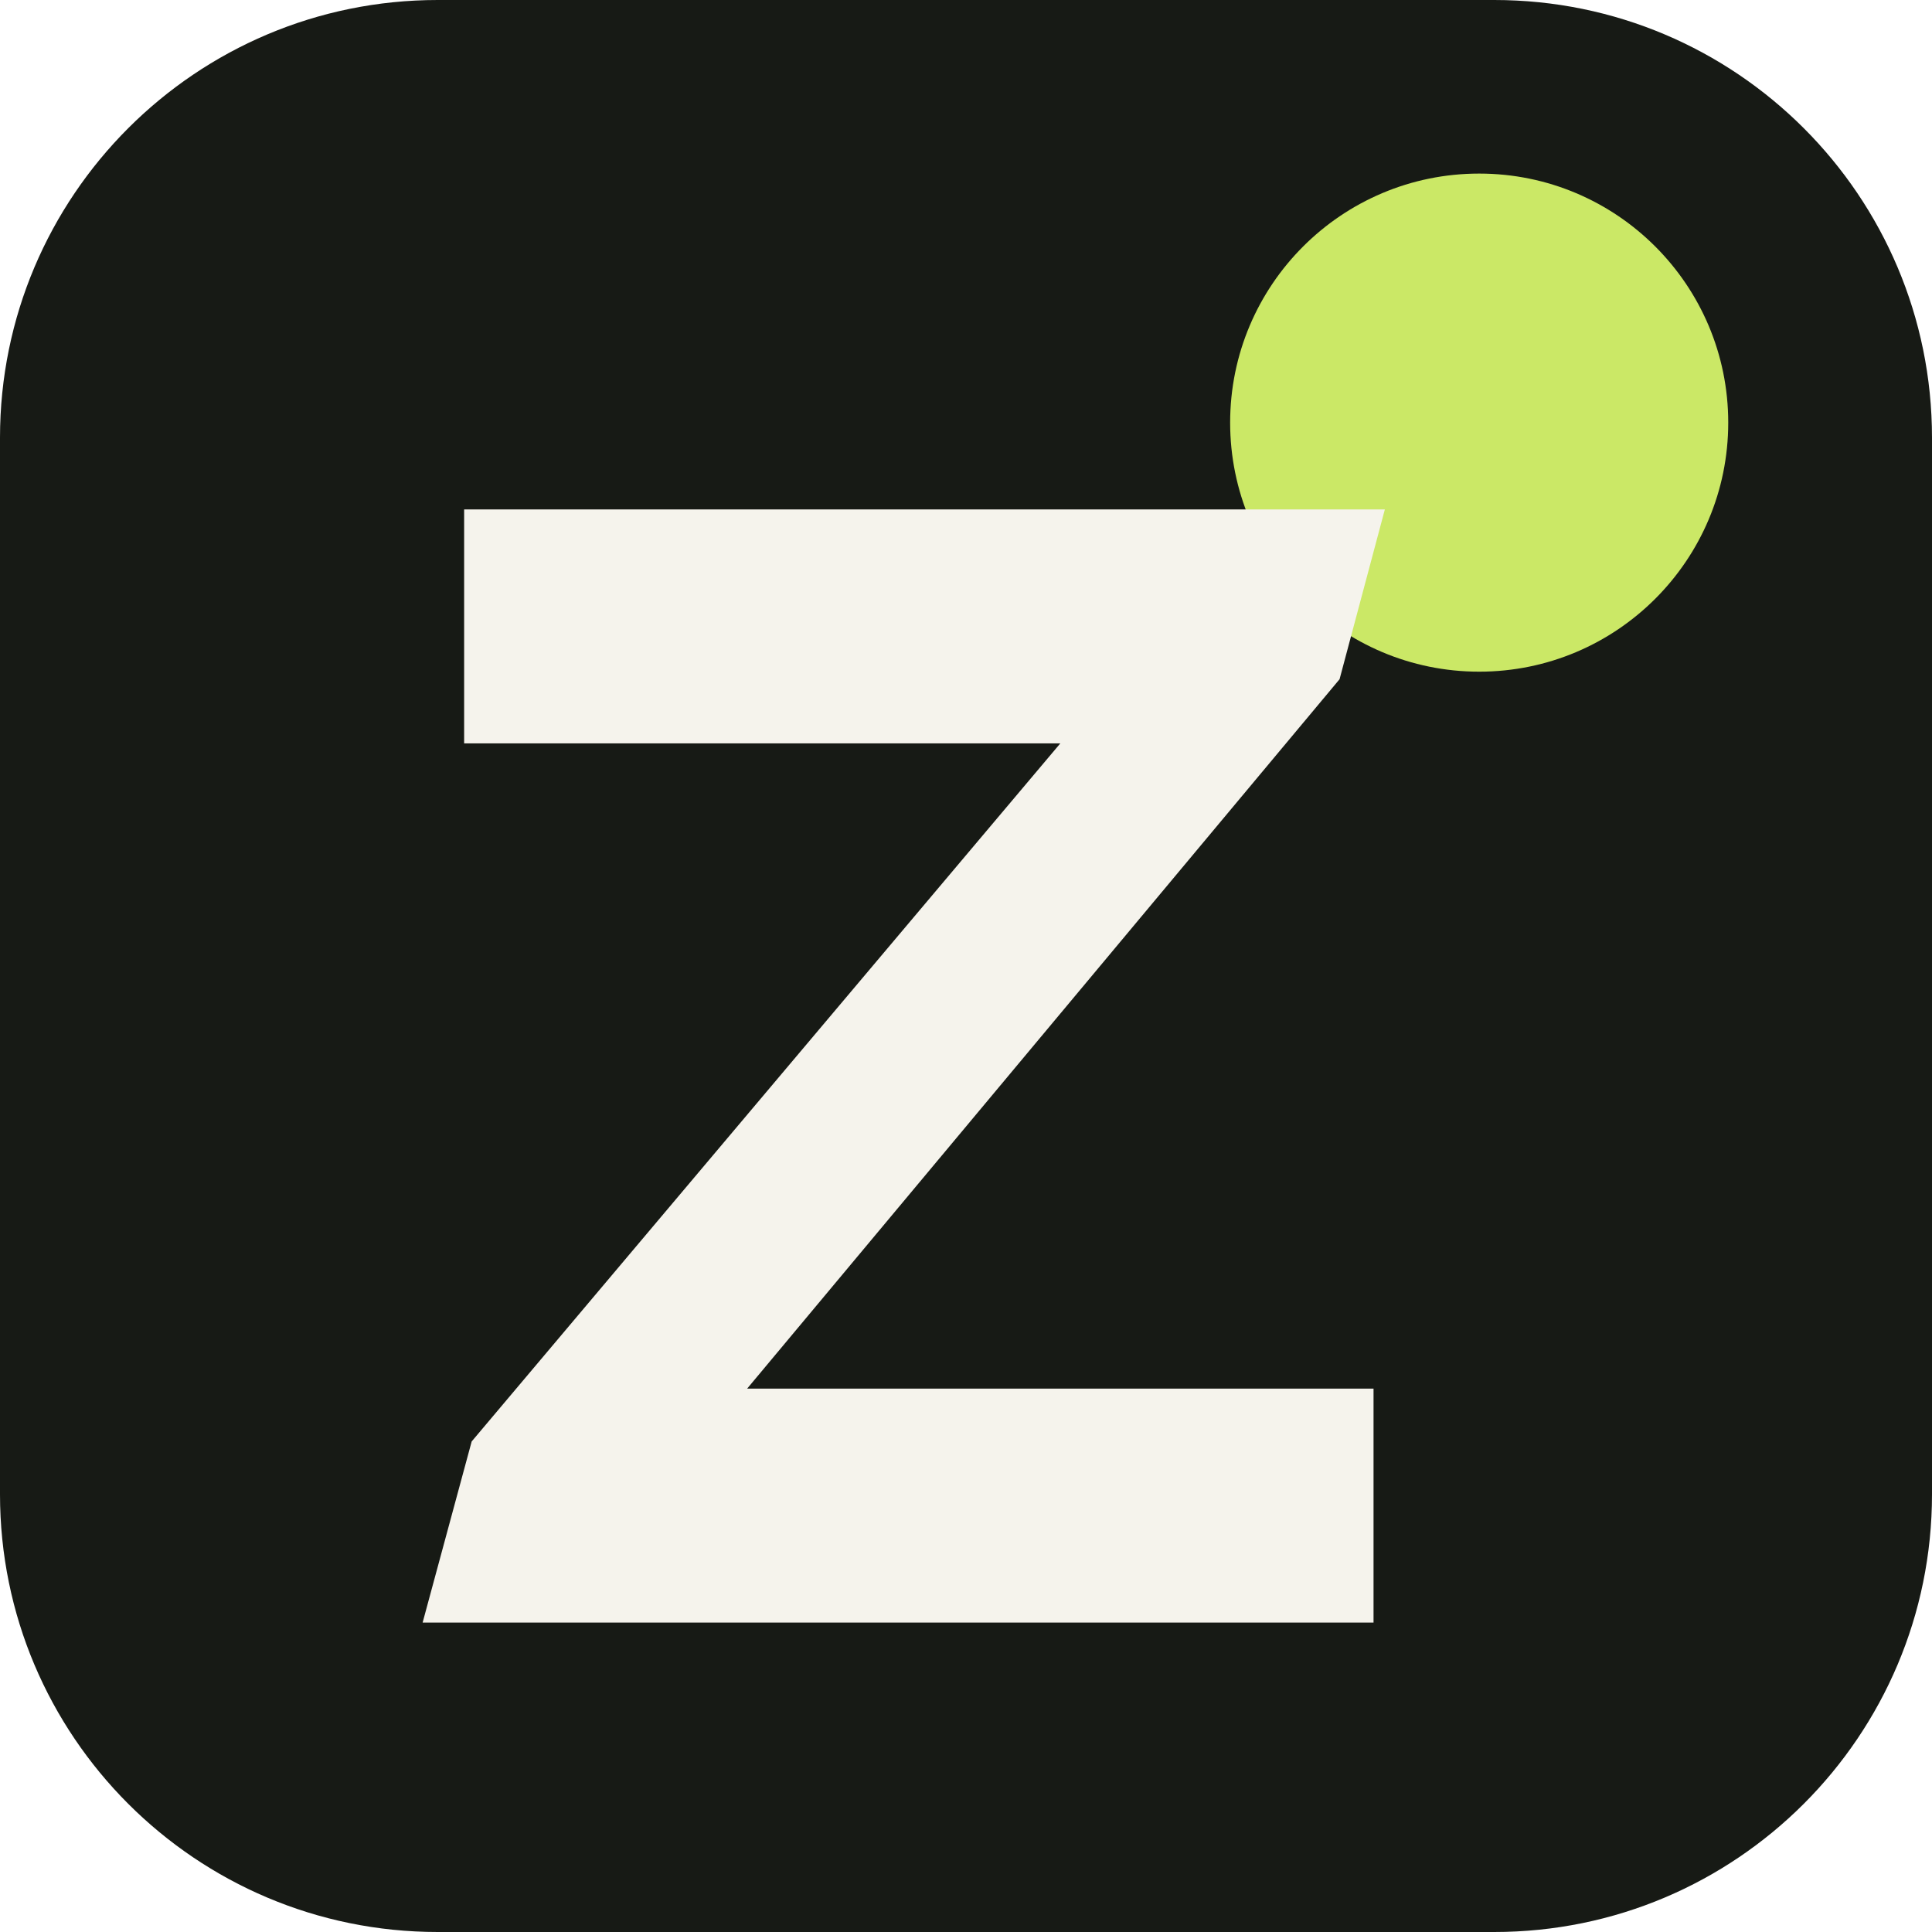
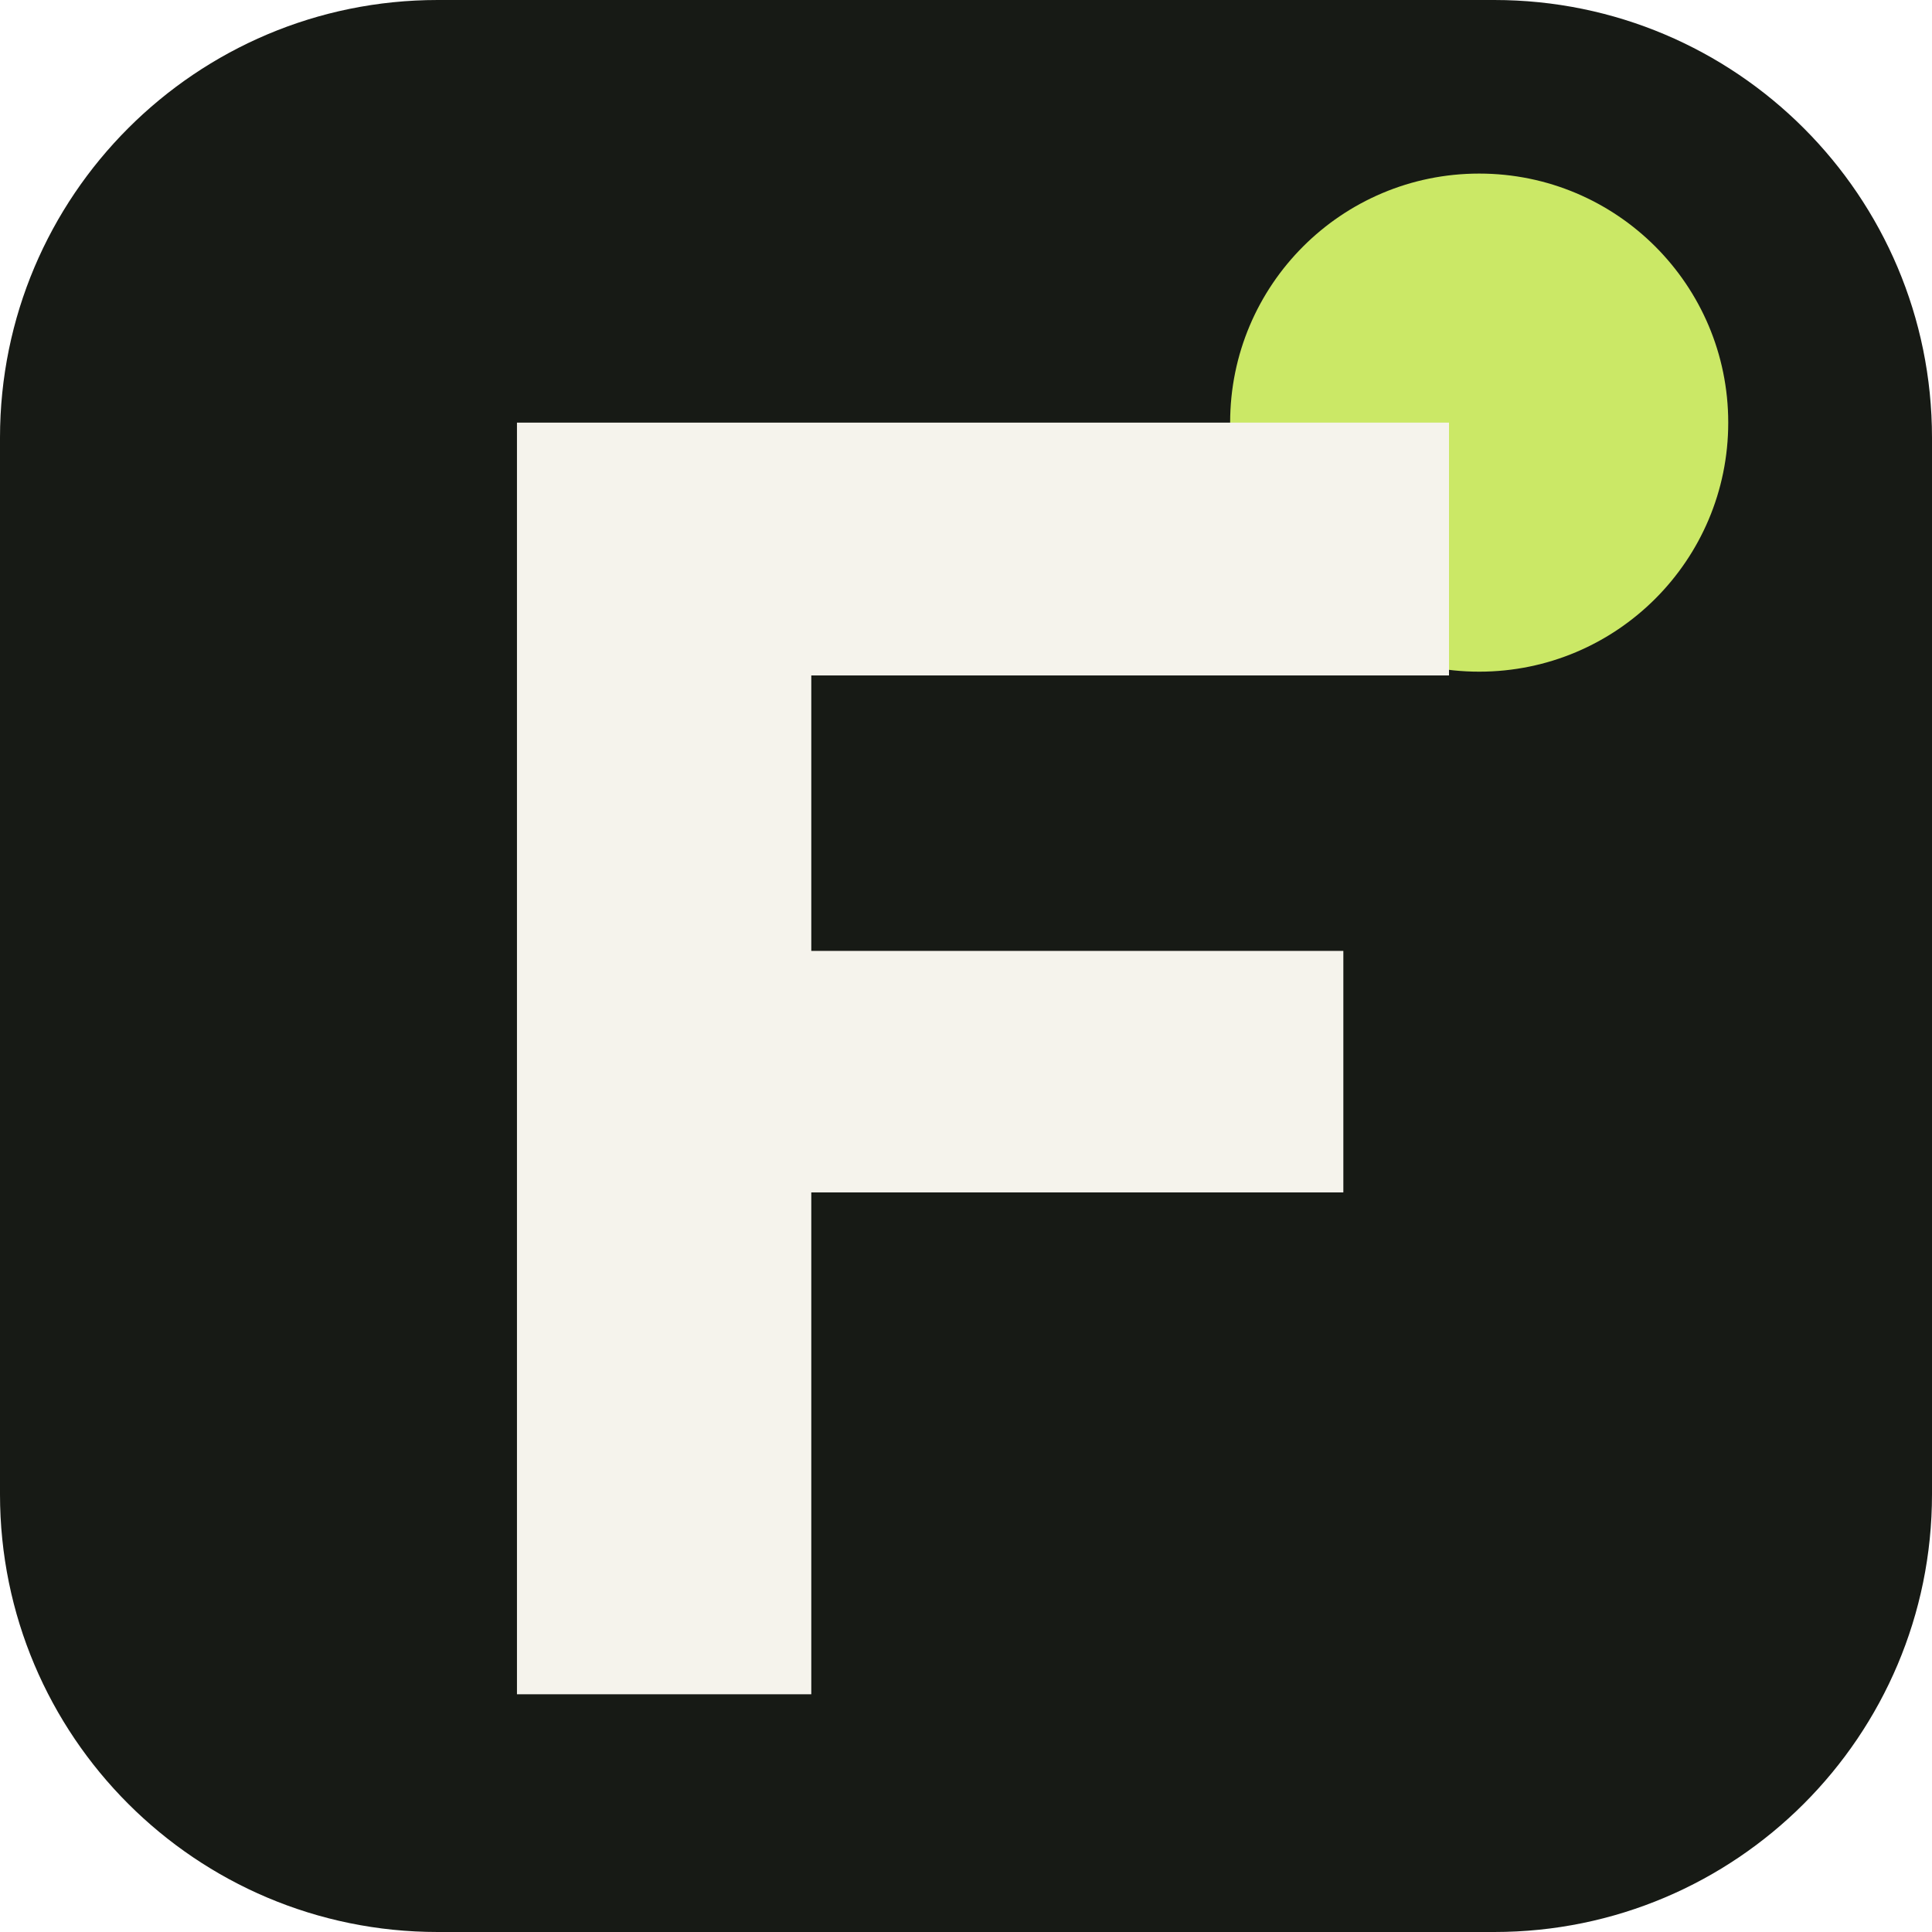
<svg xmlns="http://www.w3.org/2000/svg" viewBox="0 0 512 512">
  <rect width="512" height="512" rx="116" fill="#171a15" />
  <circle cx="392" cy="112" r="66" fill="#cbe866" />
-   <path d="M123 135h244l-12 45-157 188h166v62H112l13-48 156-185H123z" fill="#f5f3ec" />
+   <path d="M137 112h247v67H215v73h141v64H215v133h-78z" fill="#f5f3ec" />
</svg>
